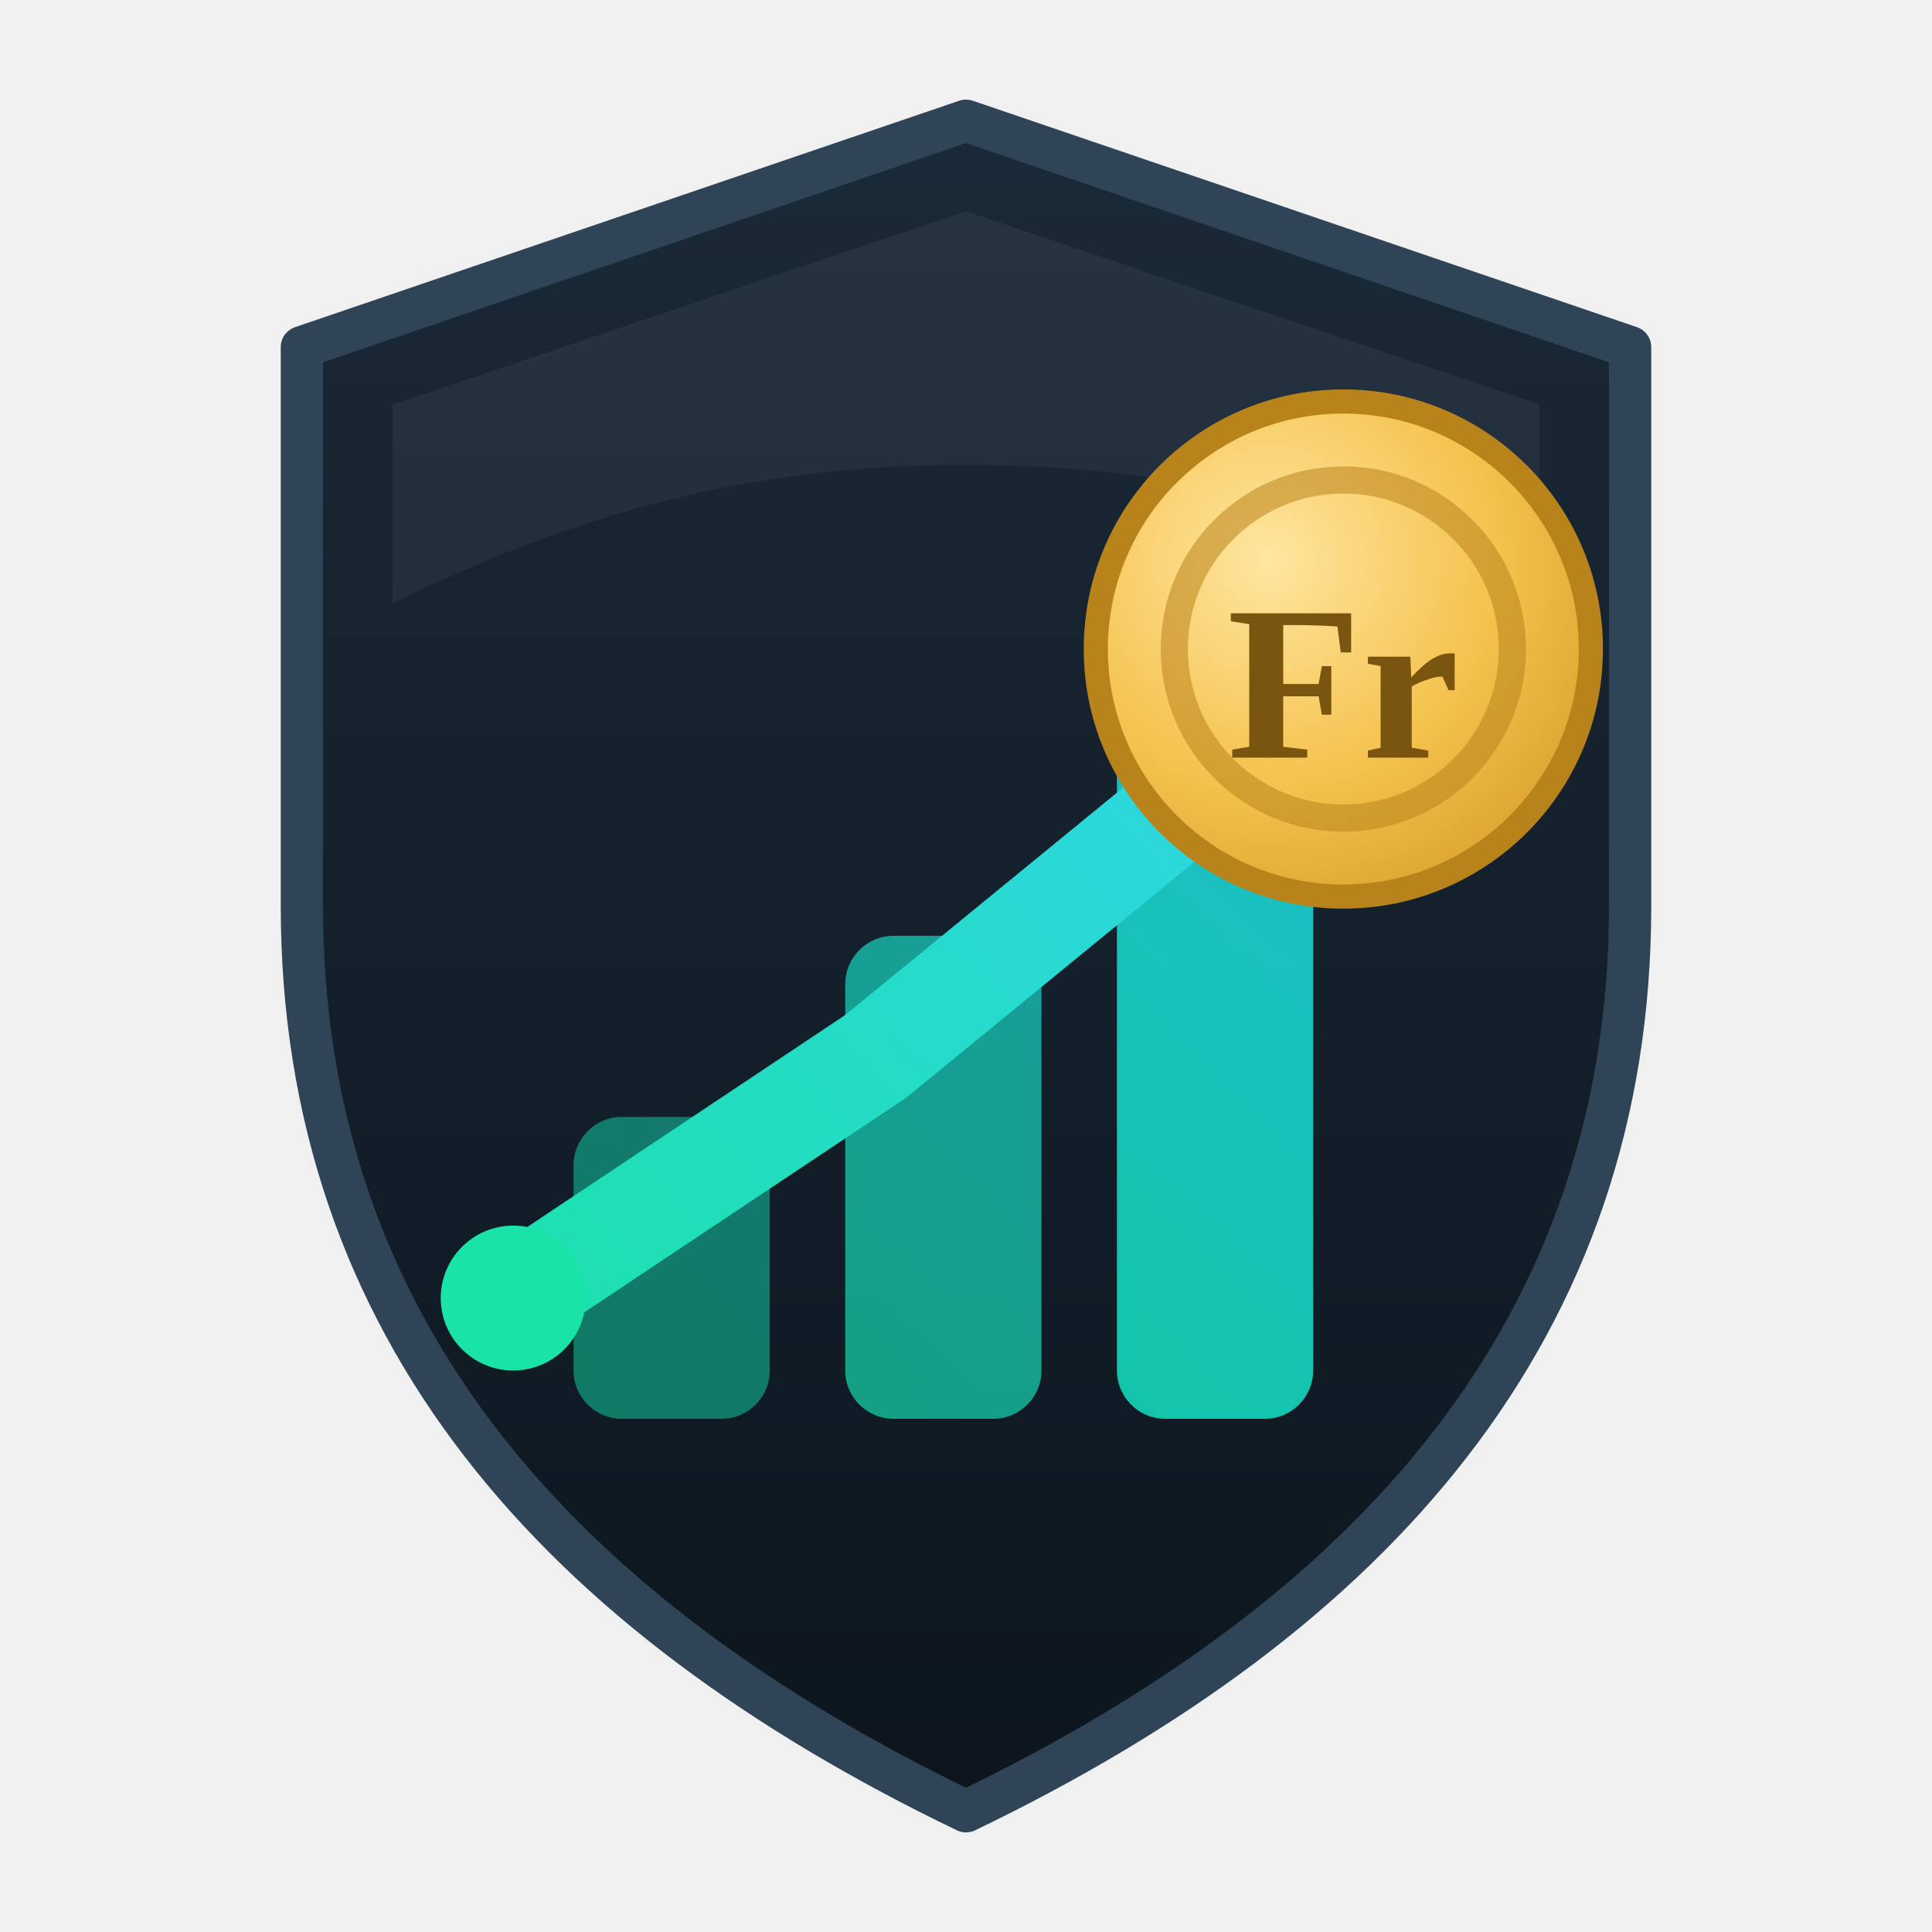
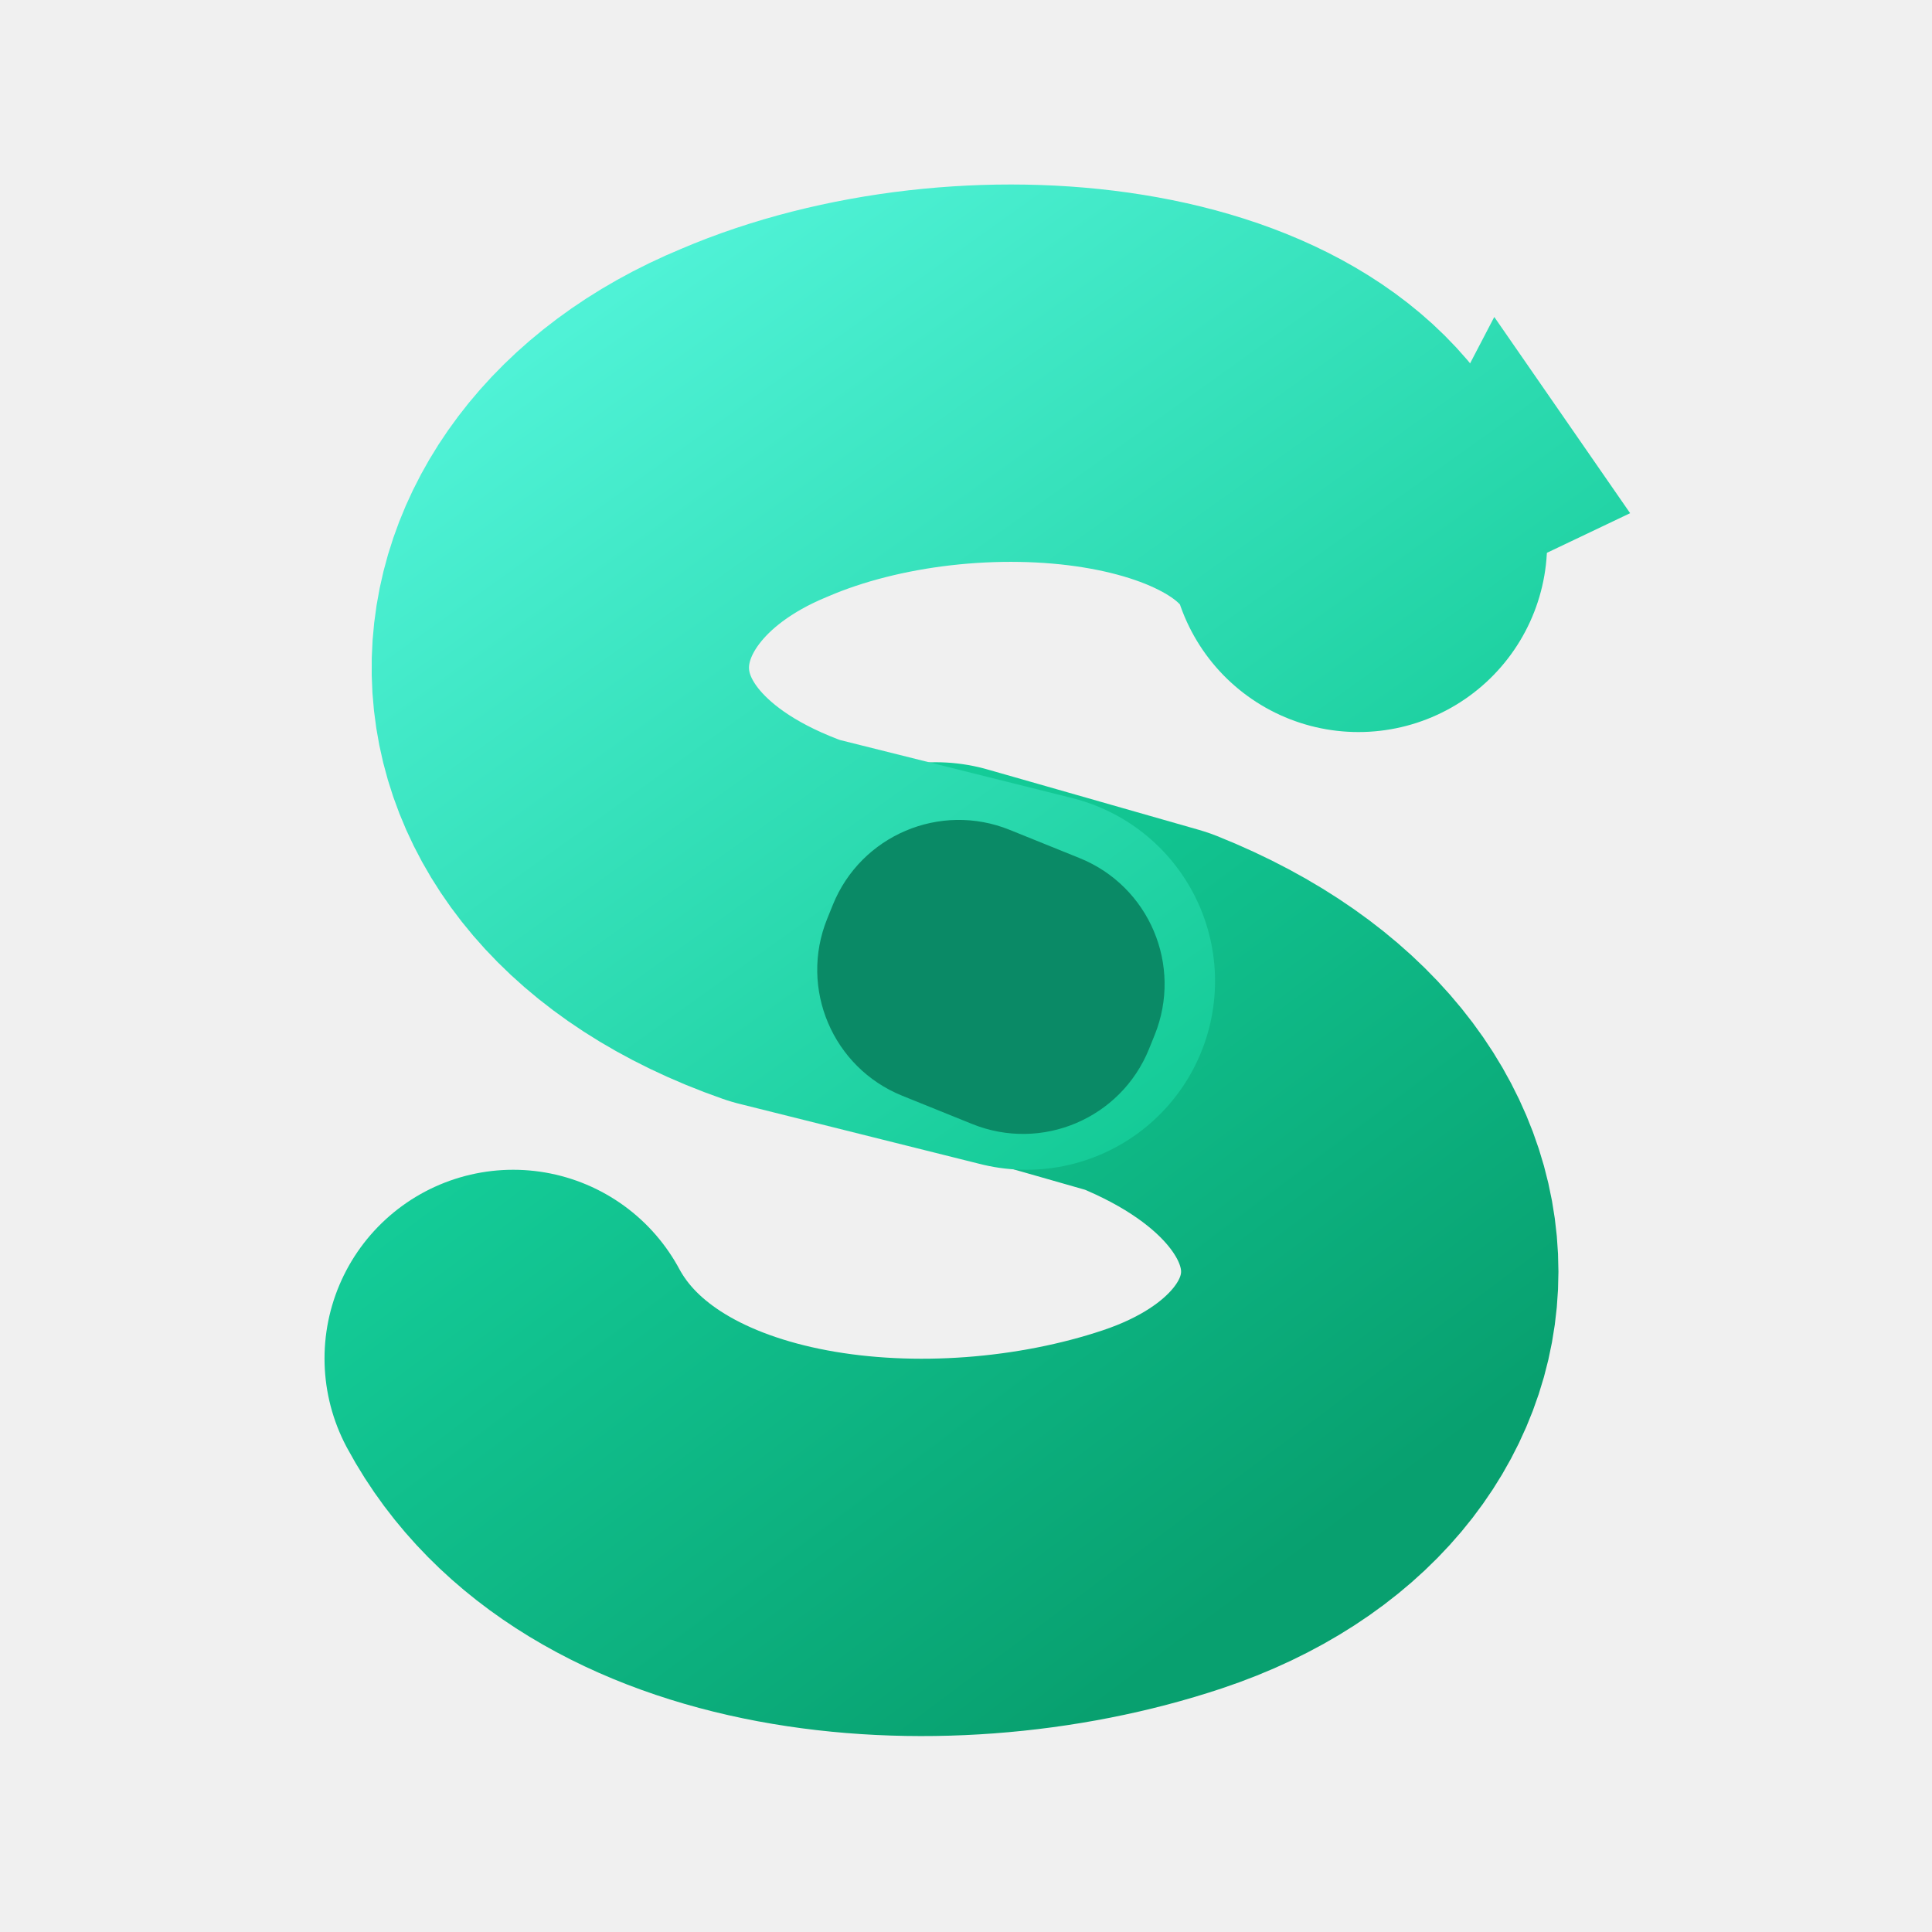
- <svg xmlns="http://www.w3.org/2000/svg" width="64" height="64" viewBox="0 0 64 64" fill="none" role="img" aria-label="Sparkurs Logo">
+ <svg xmlns="http://www.w3.org/2000/svg" width="64" height="64" viewBox="0 0 64 64" fill="none" role="img" aria-label="Sparen an Shiii">
  <defs>
-     <linearGradient id="sk-shield" x1="32" y1="3" x2="32" y2="61" gradientUnits="userSpaceOnUse">
-       <stop offset="0" stop-color="#1b2a38" />
-       <stop offset="1" stop-color="#0c151d" />
+     <linearGradient id="sk-top" x1="20" y1="10" x2="40" y2="38" gradientUnits="userSpaceOnUse">
+       <stop offset="0" stop-color="#4ff2d6" />
+       <stop offset="1" stop-color="#12c994" />
    </linearGradient>
-     <linearGradient id="sk-grow" x1="16" y1="50" x2="48" y2="16" gradientUnits="userSpaceOnUse">
-       <stop offset="0" stop-color="#0fd99a" />
-       <stop offset="1" stop-color="#1fc8e3" />
-     </linearGradient>
-     <radialGradient id="sk-coin" cx="0.35" cy="0.32" r="0.85">
-       <stop offset="0" stop-color="#ffe6a0" />
-       <stop offset="0.55" stop-color="#f4c14b" />
-       <stop offset="1" stop-color="#d29a25" />
-     </radialGradient>
-     <linearGradient id="sk-stroke" x1="14" y1="48" x2="46" y2="18" gradientUnits="userSpaceOnUse">
-       <stop offset="0" stop-color="#19e3a6" />
-       <stop offset="1" stop-color="#33d3ef" />
+     <linearGradient id="sk-bot" x1="22" y1="30" x2="40" y2="54" gradientUnits="userSpaceOnUse">
+       <stop offset="0" stop-color="#15d09c" />
+       <stop offset="1" stop-color="#08a06f" />
    </linearGradient>
  </defs>
-   <path d="M32 4 L54 11.5 V30 C54 44 45.5 53.5 32 60 C18.5 53.5 10 44 10 30 V11.5 Z" fill="url(#sk-shield)" stroke="#2f4456" stroke-width="1.4" stroke-linejoin="round" />
-   <path d="M32 7 L51 13.4 V20 C44 16.5 38 15.4 32 15.4 C26 15.4 20 16.5 13 20 V13.4 Z" fill="#ffffff" opacity="0.05" />
-   <g opacity="0.92">
-     <rect x="19" y="37" width="6.5" height="10" rx="1.6" fill="url(#sk-grow)" opacity="0.55" />
-     <rect x="28" y="31" width="6.5" height="16" rx="1.6" fill="url(#sk-grow)" opacity="0.78" />
-     <rect x="37" y="24" width="6.5" height="23" rx="1.6" fill="url(#sk-grow)" />
-   </g>
-   <path d="M17 43 L29 35 L40 26" fill="none" stroke="url(#sk-stroke)" stroke-width="3.4" stroke-linecap="round" stroke-linejoin="round" />
-   <circle cx="17" cy="43" r="2.4" fill="#19e3a6" />
-   <circle cx="44.5" cy="21.5" r="8.2" fill="url(#sk-coin)" stroke="#b9831c" stroke-width="0.8" />
-   <circle cx="44.5" cy="21.5" r="5.6" fill="none" stroke="#b9831c" stroke-width="0.9" opacity="0.55" />
-   <text x="44.5" y="25.1" text-anchor="middle" font-family="Georgia, 'Times New Roman', serif" font-size="7.3" font-weight="700" fill="#7a5510">Fr</text>
+   <path d="M31 31.5 L 38 33.5 C 48 37.5, 47.5 47, 38.5 50 C 31 52.5, 20.5 51.5, 17 45" fill="none" stroke="url(#sk-bot)" stroke-width="12.5" stroke-linecap="round" stroke-linejoin="round" />
+   <path d="M45 18 C 43 12, 32 11, 25 14 C 16.5 17.5, 16 27, 26 30.5 L 34 32.5" fill="none" stroke="url(#sk-top)" stroke-width="12.5" stroke-linecap="round" stroke-linejoin="round" />
+   <rect x="27" y="27.5" width="11.5" height="9.5" rx="4.5" fill="#0a8a66" transform="rotate(22 32.5 32.5)" />
+   <path d="M43.5 22 L49.5 10.5 L54 17 Z" fill="url(#sk-top)" />
</svg>
